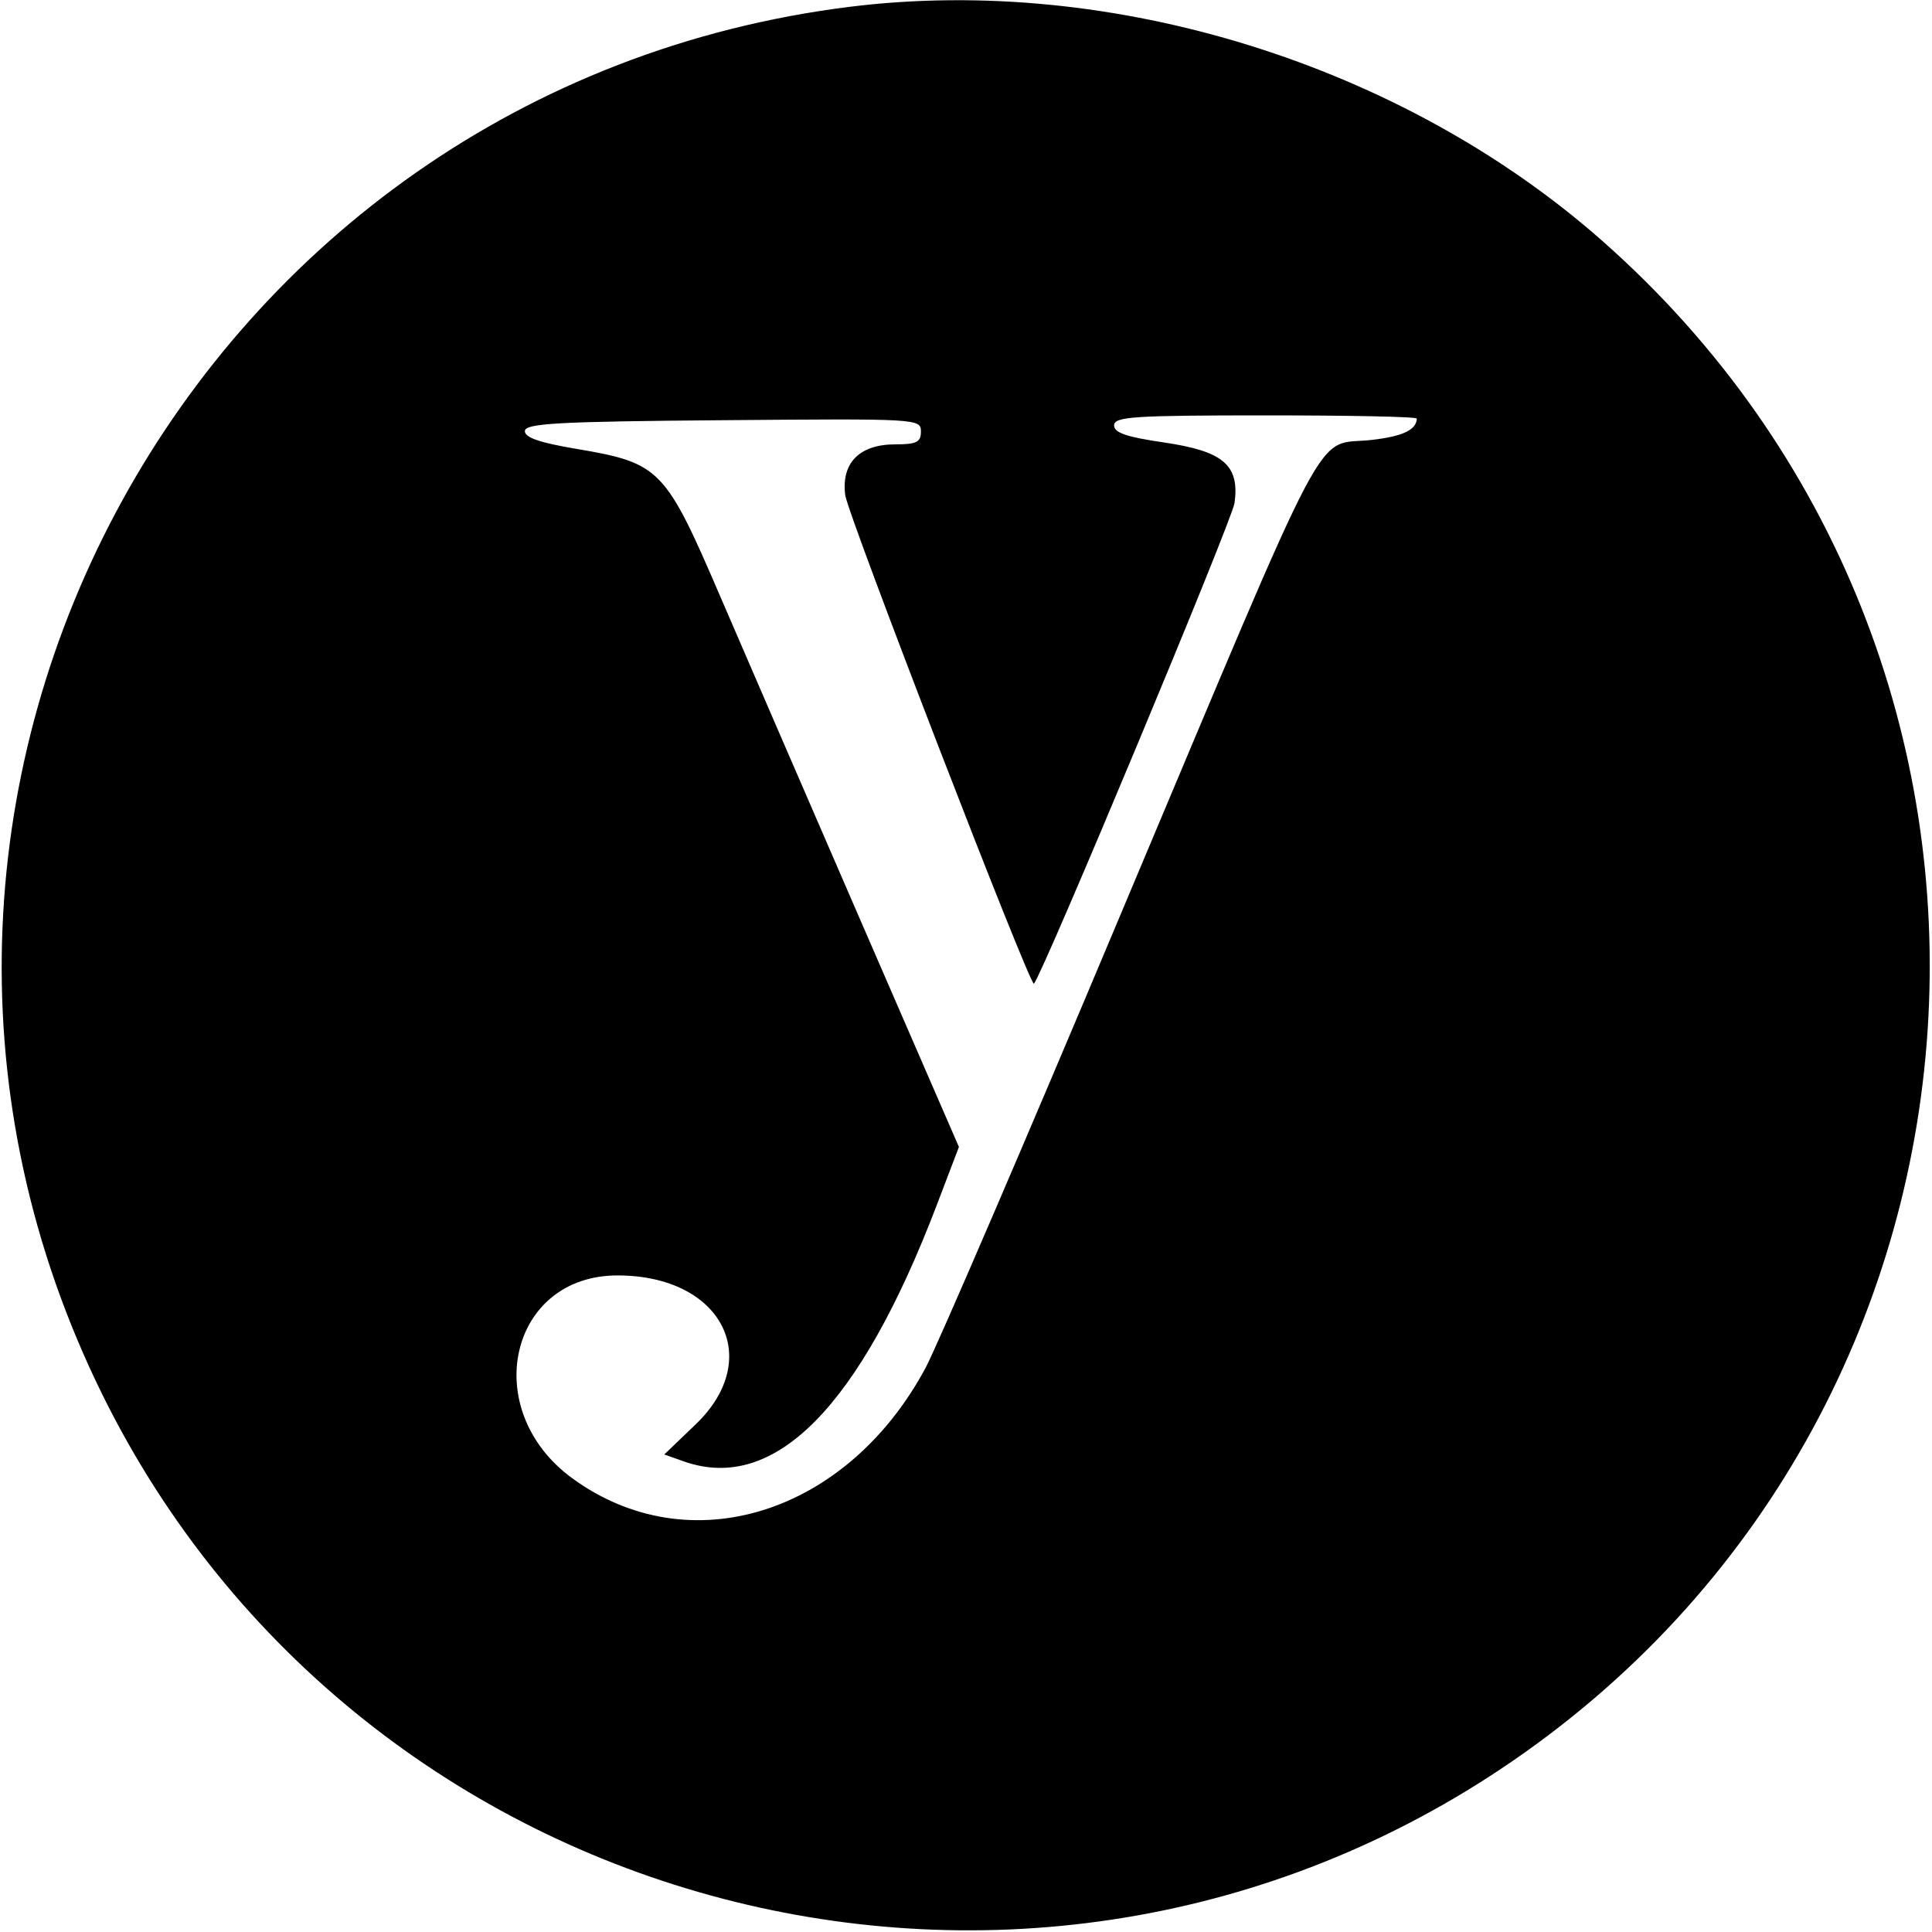
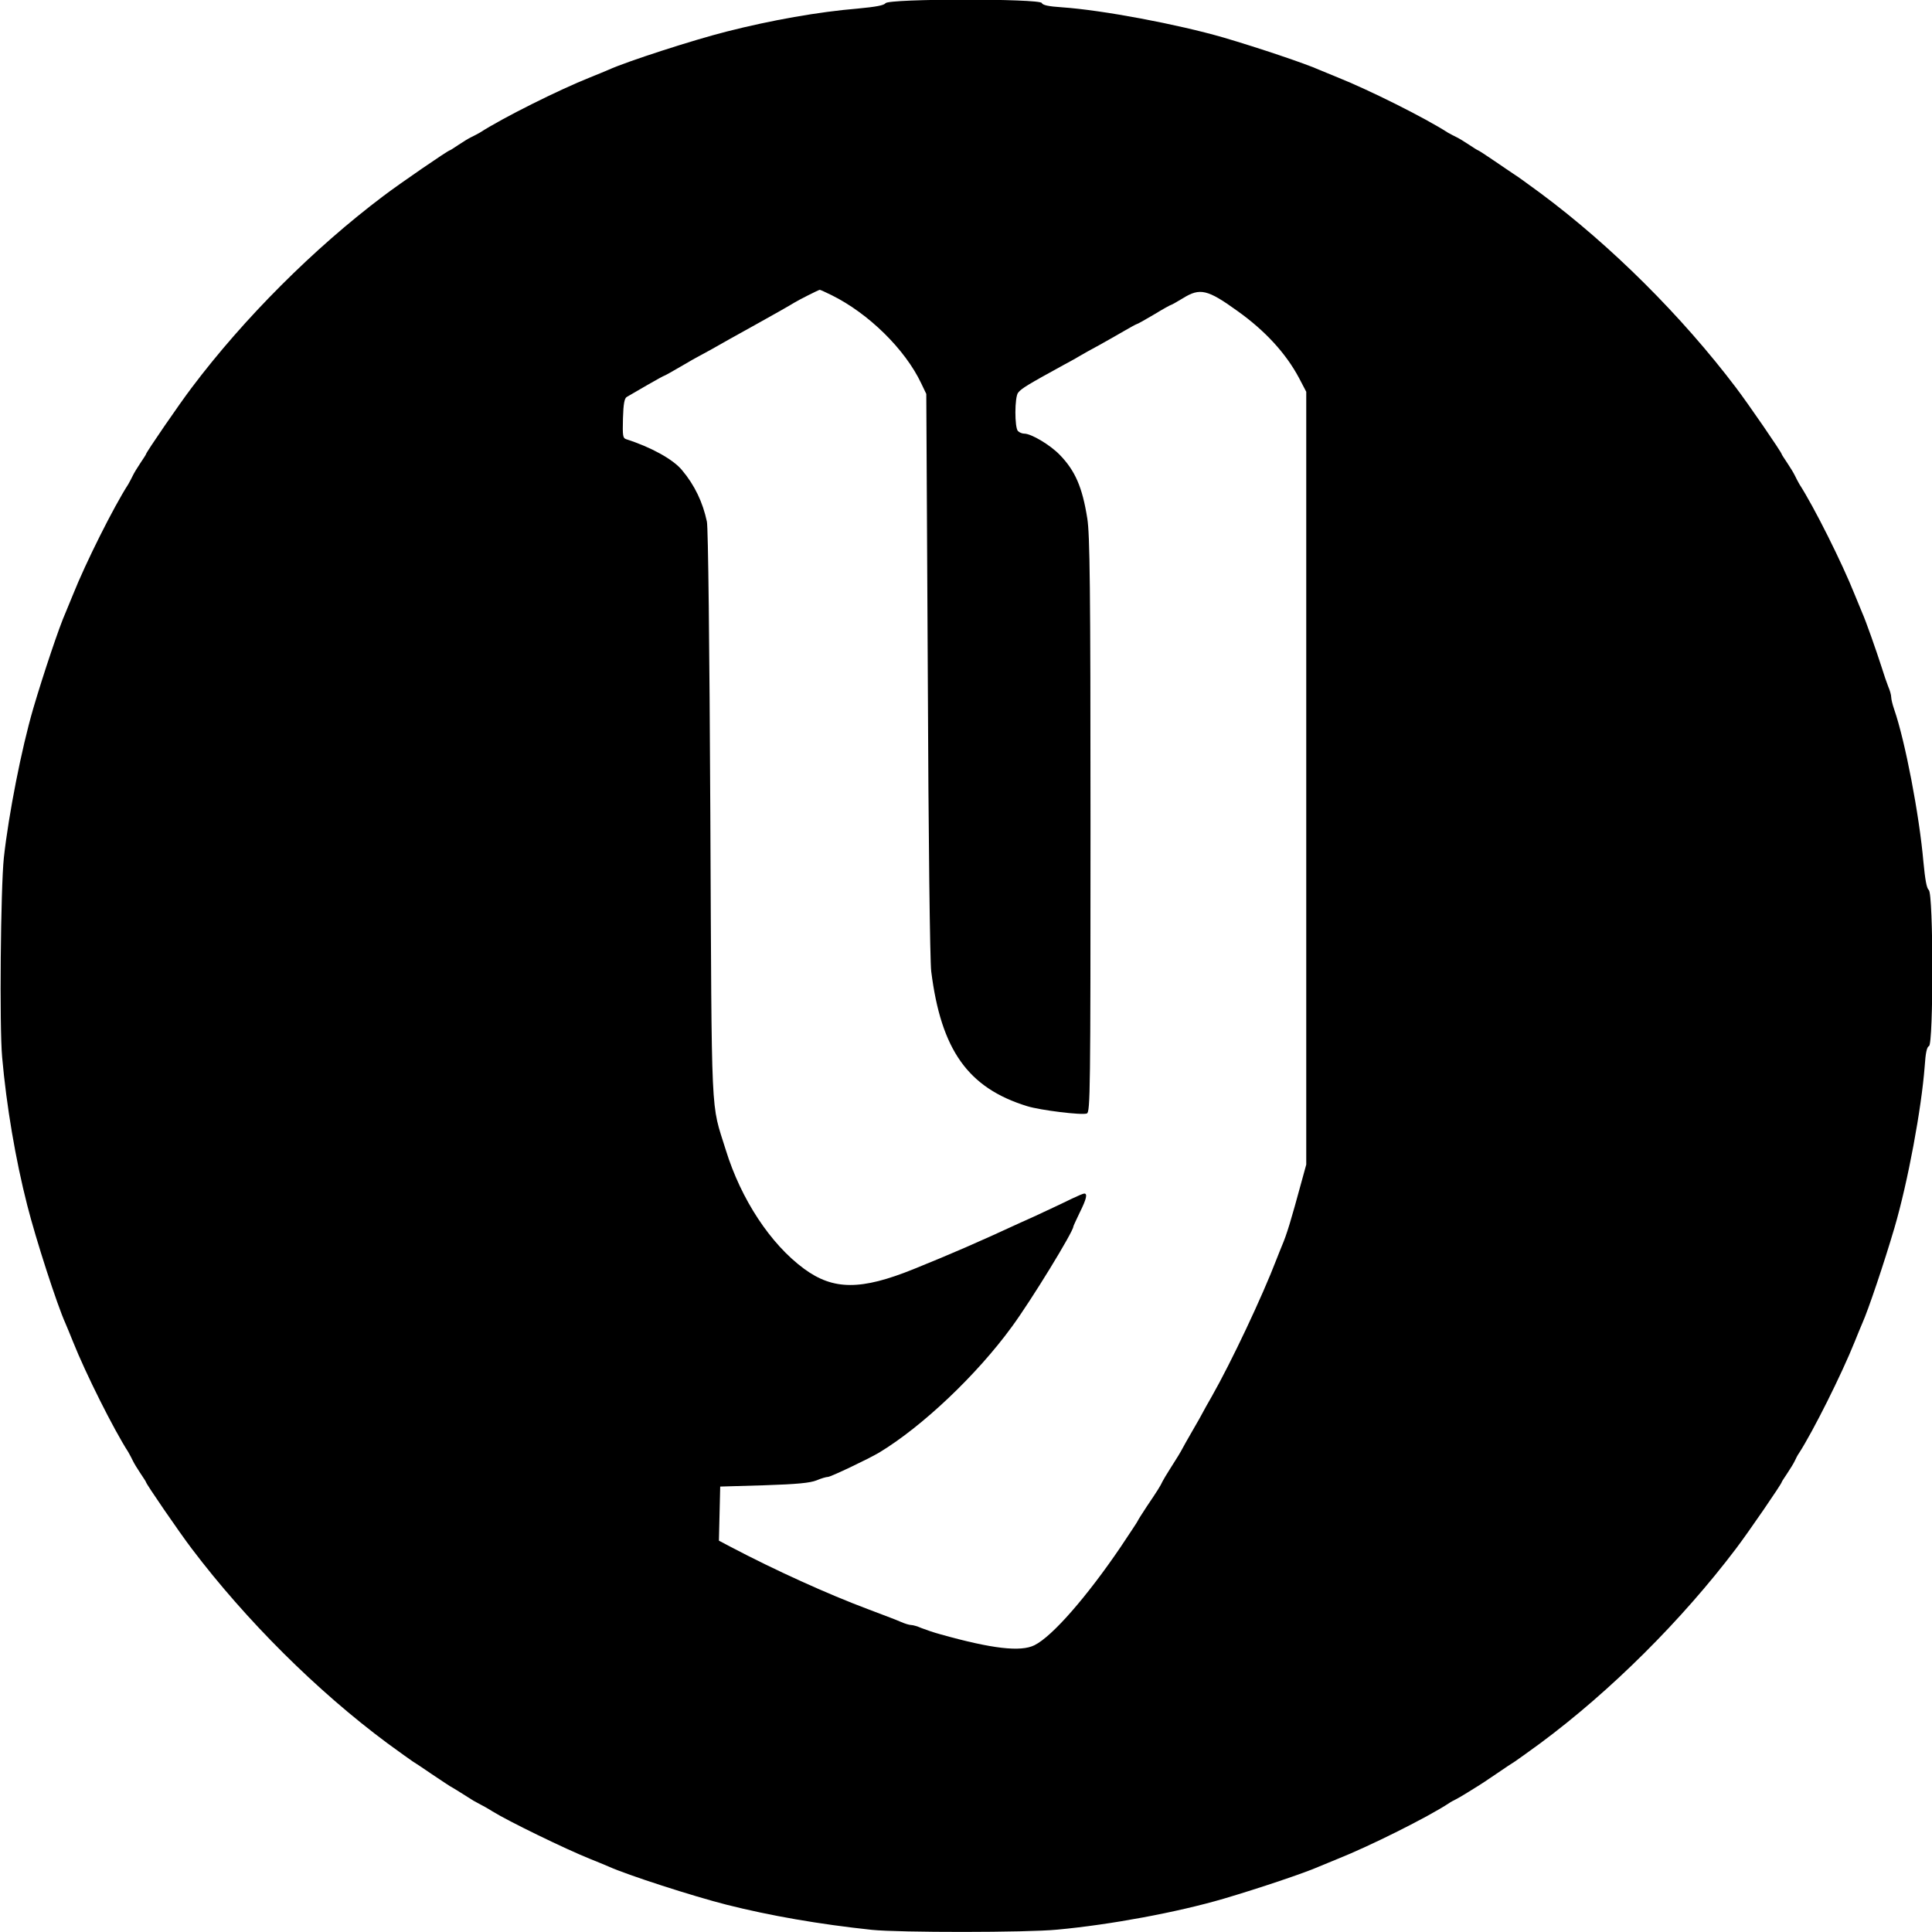
- <svg xmlns="http://www.w3.org/2000/svg" version="1.0" width="300pt" height="300pt" viewBox="0 0 300 300" preserveAspectRatio="xMidYMid meet">
-   <g transform="translate(0,300) scale(0.05,-0.05)" fill="#000000" stroke="none">
-     <path d="M2640 5979 c-2032 -253 -3221 -2423 -2341 -4271 781 -1641 2850 -2210 4363 -1201 1636 1091 1791 3442 314 4745 -621 548 -1521 828 -2336 727z m1760 -1279 c-1 -35 -44 -55 -138 -66 -186 -22 -111 119 -784 -1479 -296 -705 -568 -1336 -603 -1402 -244 -456 -735 -610 -1099 -343 -290 213 -194 631 144 629 320 -1 454 -256 242 -461 l-99 -95 62 -22 c281 -98 545 170 784 796 l69 181 -311 716 c-171 394 -364 840 -429 991 -172 400 -187 417 -448 461 -113 19 -160 35 -160 55 0 24 97 30 615 34 605 5 615 5 615 -35 0 -33 -13 -40 -80 -40 -111 0 -168 -58 -155 -158 9 -64 575 -1530 586 -1517 30 36 616 1440 623 1493 16 118 -35 161 -220 188 -116 17 -154 30 -154 53 0 27 59 31 470 31 259 0 470 -4 470 -10z" />
+ <svg xmlns="http://www.w3.org/2000/svg" version="1.0" width="900pt" height="900pt" viewBox="0 0 900 900" preserveAspectRatio="xMidYMid meet">
+   <g transform="translate(0,900) scale(0.1,-0.1)" fill="#000000" stroke="none">
+     <path d="M4125 8985 c-7 -10 -45 -17 -130 -25 -181 -15 -402 -54 -610 -107 -158 -40 -464 -139 -550 -178 -16 -7 -55 -23 -85 -35 -148 -59 -408 -189 -515 -258 -11 -6 -29 -16 -40 -21 -11 -5 -37 -21 -58 -35 -21 -14 -39 -26 -41 -26 -8 0 -235 -156 -310 -213 -324 -244 -649 -569 -893 -893 -57 -75 -213 -302 -213 -310 0 -2 -12 -20 -26 -41 -14 -21 -30 -47 -35 -58 -5 -11 -15 -29 -21 -40 -69 -107 -199 -367 -258 -515 -12 -30 -28 -68 -35 -85 -28 -62 -102 -282 -150 -445 -55 -188 -115 -495 -137 -695 -15 -143 -21 -788 -8 -930 20 -226 62 -475 117 -690 40 -158 139 -464 178 -550 7 -16 23 -55 35 -85 59 -148 189 -408 258 -515 6 -11 16 -29 21 -40 5 -11 21 -37 35 -58 14 -21 26 -39 26 -41 0 -8 156 -235 213 -310 252 -333 583 -663 912 -907 56 -41 108 -78 117 -84 9 -5 49 -32 90 -60 40 -27 78 -52 83 -55 10 -5 71 -43 110 -68 11 -6 27 -15 35 -19 8 -4 32 -17 54 -31 74 -46 341 -176 456 -222 30 -12 69 -28 85 -35 86 -39 392 -138 550 -178 202 -51 431 -91 677 -117 127 -13 721 -13 863 1 249 23 560 81 775 144 163 48 383 122 445 150 17 7 55 23 85 35 151 60 421 195 520 260 8 6 22 13 30 17 8 4 33 18 55 32 22 14 45 28 50 31 6 3 43 28 83 55 41 28 81 55 90 60 9 6 61 43 117 84 329 244 660 574 912 907 57 75 213 302 213 310 0 2 12 20 26 41 14 21 30 47 35 58 5 11 13 27 19 35 65 100 200 370 260 520 12 30 28 69 35 85 28 62 102 282 150 445 63 215 126 556 141 753 4 62 10 90 20 94 21 8 21 711 -1 727 -10 8 -17 48 -25 131 -19 218 -85 563 -136 710 -8 23 -14 48 -14 57 0 10 -6 32 -14 50 -7 18 -21 58 -30 88 -25 78 -75 220 -91 255 -7 17 -23 55 -35 85 -59 148 -189 408 -258 515 -6 11 -16 29 -21 40 -5 11 -21 37 -35 58 -14 21 -26 39 -26 41 0 8 -156 235 -213 310 -252 333 -583 663 -912 907 -56 41 -108 79 -117 84 -9 6 -51 34 -93 63 -41 28 -78 52 -80 52 -2 0 -21 12 -42 26 -21 14 -47 30 -58 35 -11 5 -29 15 -40 21 -107 69 -367 199 -515 258 -30 12 -68 28 -85 35 -62 28 -282 102 -445 150 -214 62 -564 128 -753 141 -62 4 -90 10 -94 20 -8 21 -713 21 -728 -1z m-251 -1360 c172 -85 342 -252 417 -410 l24 -50 7 -1305 c3 -761 10 -1338 16 -1385 46 -366 171 -543 447 -628 61 -19 256 -43 278 -34 16 6 17 107 17 1344 0 1115 -3 1353 -15 1428 -23 145 -56 222 -129 297 -45 46 -132 98 -165 98 -9 0 -22 5 -29 12 -16 16 -16 159 1 179 16 20 46 38 212 129 22 12 54 29 70 39 17 10 59 34 95 53 36 20 89 50 118 67 29 17 55 31 57 31 3 0 39 20 81 45 41 25 77 45 80 45 2 0 27 14 55 31 79 49 114 41 254 -60 129 -92 225 -197 286 -311 l34 -65 0 -1800 0 -1800 -22 -80 c-49 -180 -68 -244 -92 -300 -5 -11 -15 -38 -24 -60 -67 -175 -211 -480 -302 -640 -19 -33 -38 -67 -42 -75 -4 -8 -25 -46 -48 -85 -22 -38 -44 -77 -48 -85 -9 -17 -21 -37 -58 -95 -14 -22 -29 -47 -33 -55 -10 -22 -26 -47 -74 -118 -23 -35 -42 -65 -42 -67 0 -2 -36 -56 -80 -122 -157 -231 -318 -416 -401 -457 -64 -32 -197 -17 -439 51 -30 8 -70 22 -88 29 -18 8 -39 14 -47 14 -8 0 -29 6 -47 14 -30 13 -53 21 -155 60 -187 70 -432 181 -641 291 l-53 28 3 126 3 126 205 6 c155 5 214 11 244 23 21 9 45 16 53 16 13 0 189 84 238 113 202 122 456 363 619 587 91 124 286 443 286 466 0 3 14 32 30 66 31 62 37 88 21 88 -5 0 -31 -11 -58 -24 -26 -13 -79 -38 -118 -56 -38 -18 -92 -43 -120 -55 -199 -92 -321 -145 -499 -217 -245 -99 -374 -99 -511 2 -156 115 -293 323 -364 553 -71 229 -65 100 -72 1562 -4 793 -10 1338 -16 1365 -19 90 -57 170 -116 240 -41 50 -144 107 -260 144 -16 5 -17 17 -15 97 2 69 7 94 18 100 8 5 50 29 93 54 43 25 80 45 82 45 2 0 36 19 77 43 40 24 80 46 88 50 8 4 33 18 55 30 41 24 105 59 209 117 74 41 157 88 176 100 19 12 114 60 119 60 2 0 27 -11 55 -25z" />
  </g>
</svg>
